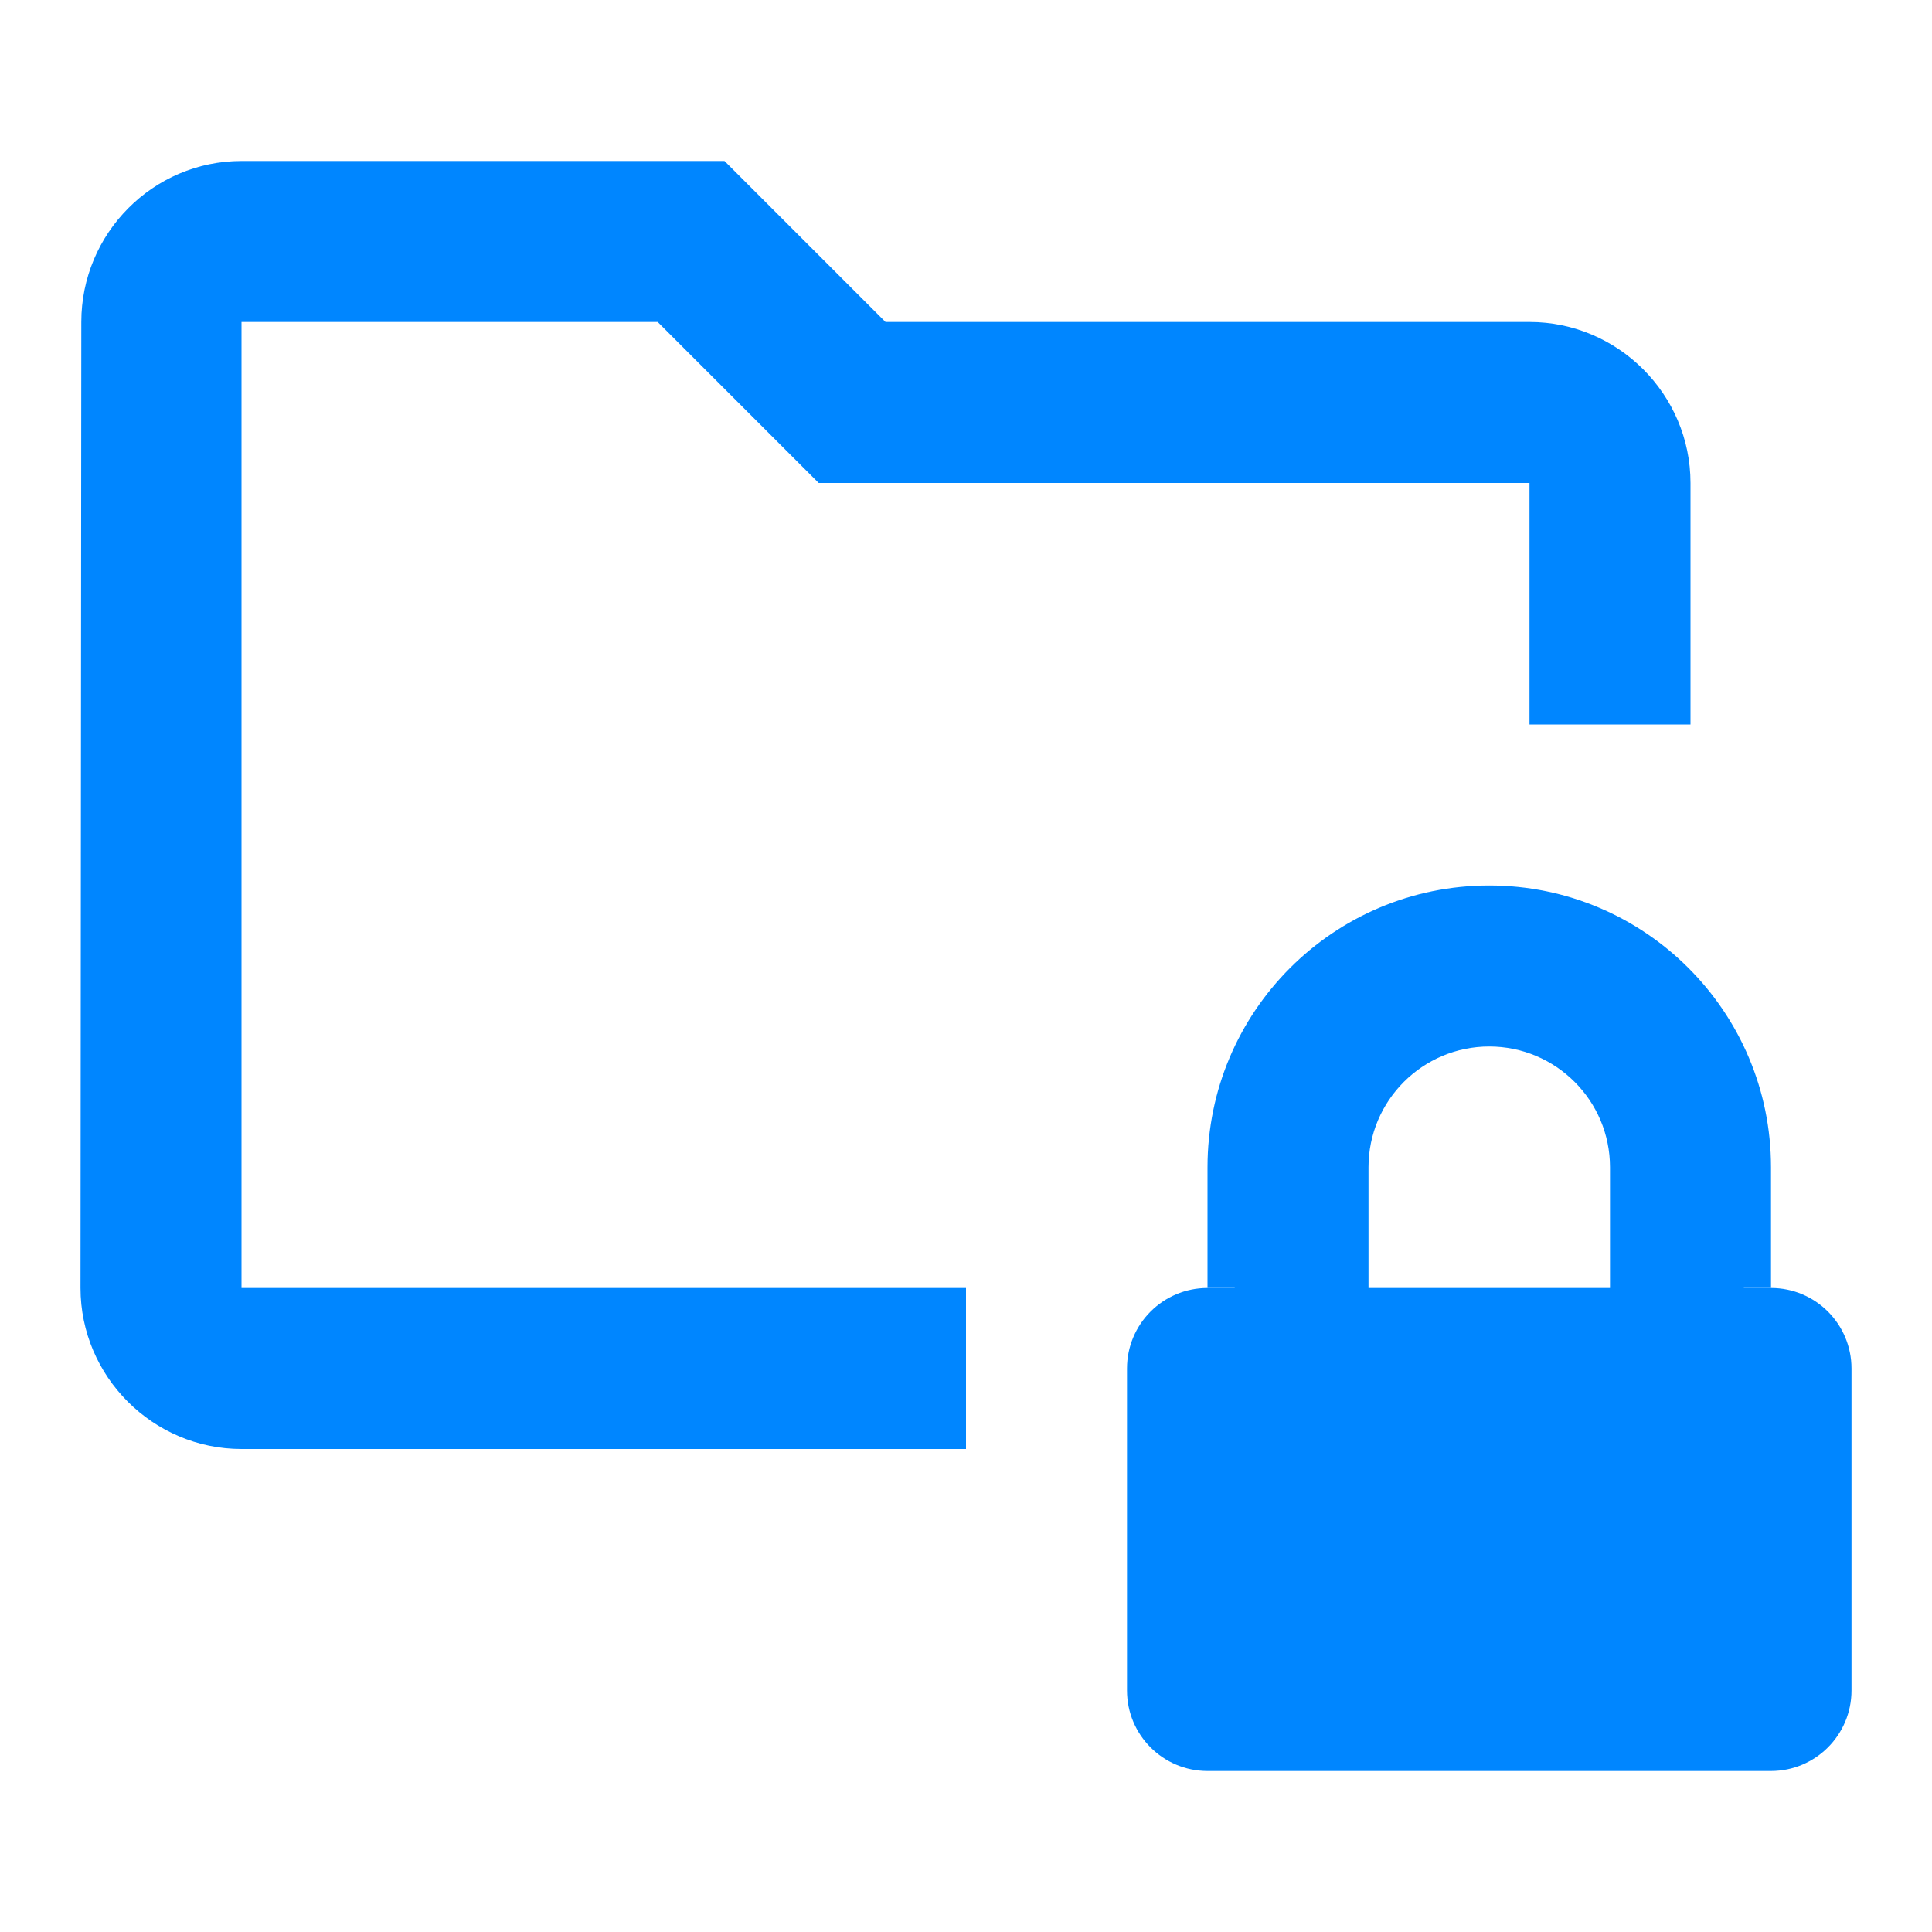
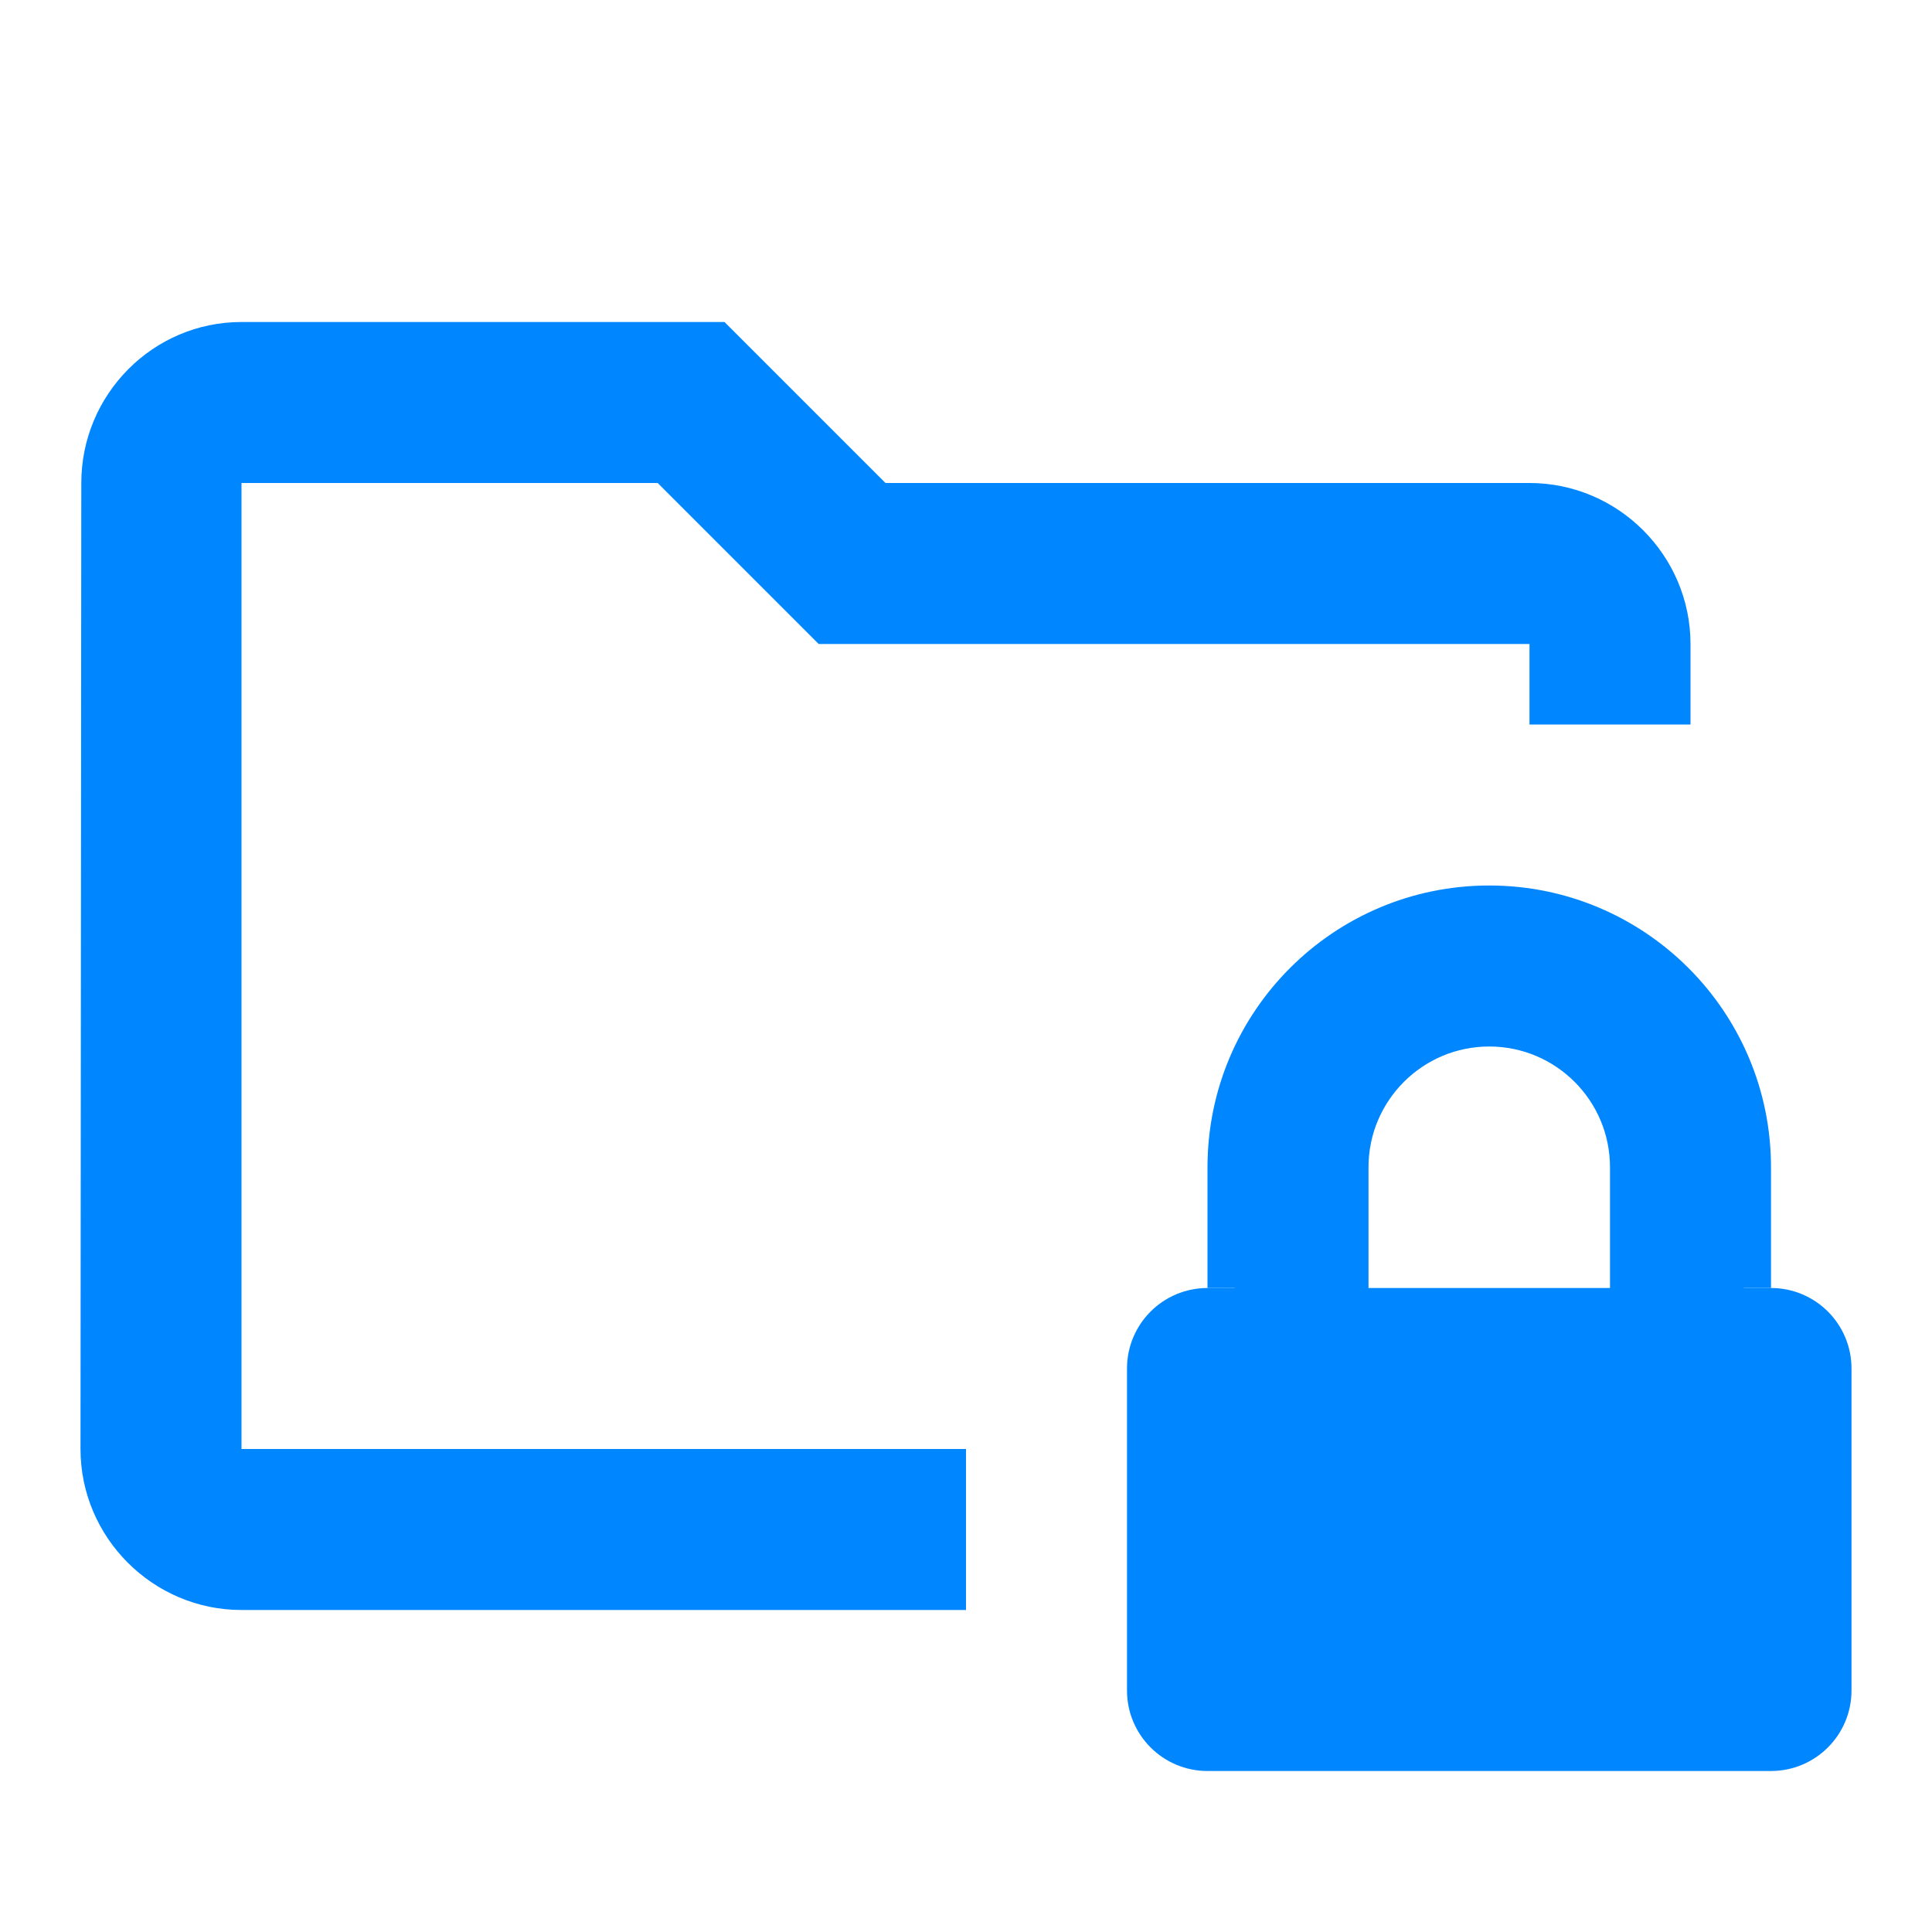
<svg xmlns="http://www.w3.org/2000/svg" width="24" height="24" viewBox="0 0 24 24" fill="none">
-   <path d="M8.17 4L10.17 6H19V9H21V6C21 4.9 20.1 4 19 4H11L9 2H3C1.9 2 1.01 2.9 1.01 4L1 16C1 17.1 1.9 18 3 18H12V16H3V4H8.17Z" fill="#0086FF" />
+   <path d="M8.17 6L10.17 8H19V9H21V8C21 6.9 20.1 6 19 6H11L9 4H3C1.9 4 1.01 4.9 1.01 6L1 18C1 19.1 1.9 20 3 20H12V18H3V6H8.17Z" fill="#0086FF" />
  <path fill-rule="evenodd" clip-rule="evenodd" d="M22 16V14.5C22 12.567 20.433 11 18.5 11C16.567 11 15 12.567 15 14.5V16H15.337C15.899 17.183 17.104 18 18.5 18C19.896 18 21.101 17.183 21.663 16H22ZM18.5 13C19.328 13 20 13.672 20 14.5V17H17V14.5C17 13.672 17.672 13 18.5 13Z" fill="#0086FF" />
  <rect x="14" y="16" width="9" height="6" rx="1" fill="#0086FF" />
</svg>
